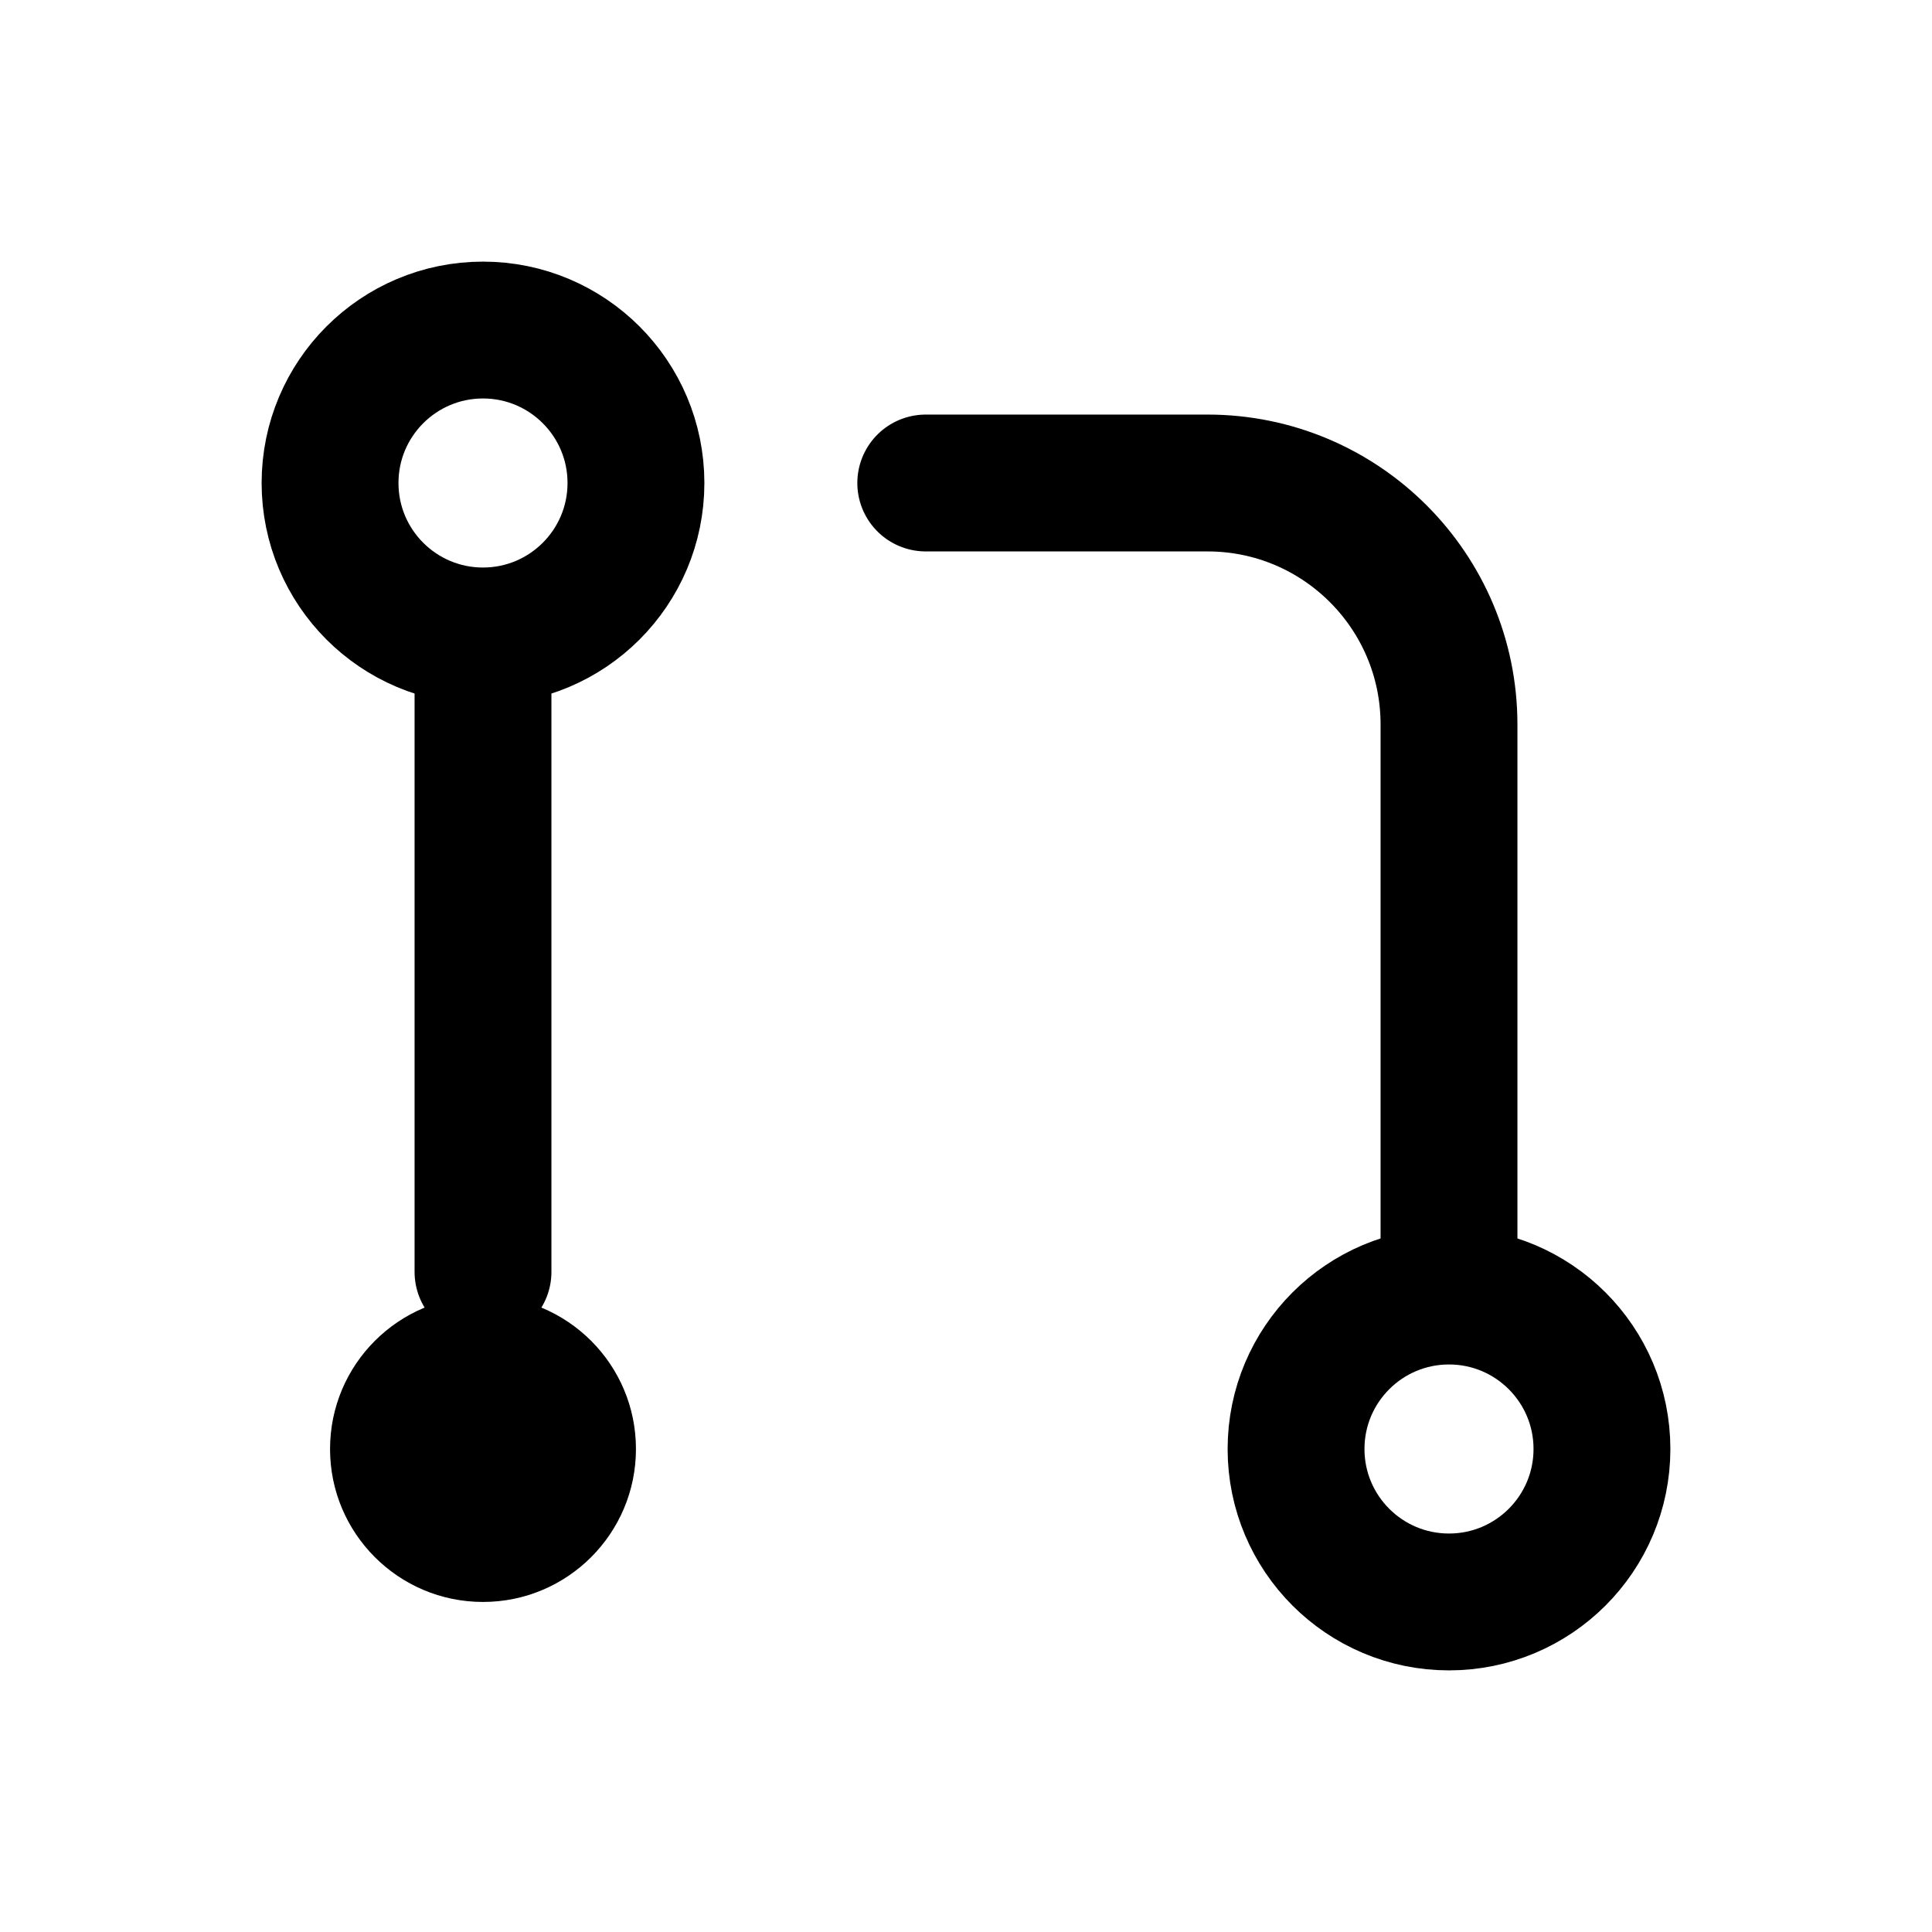
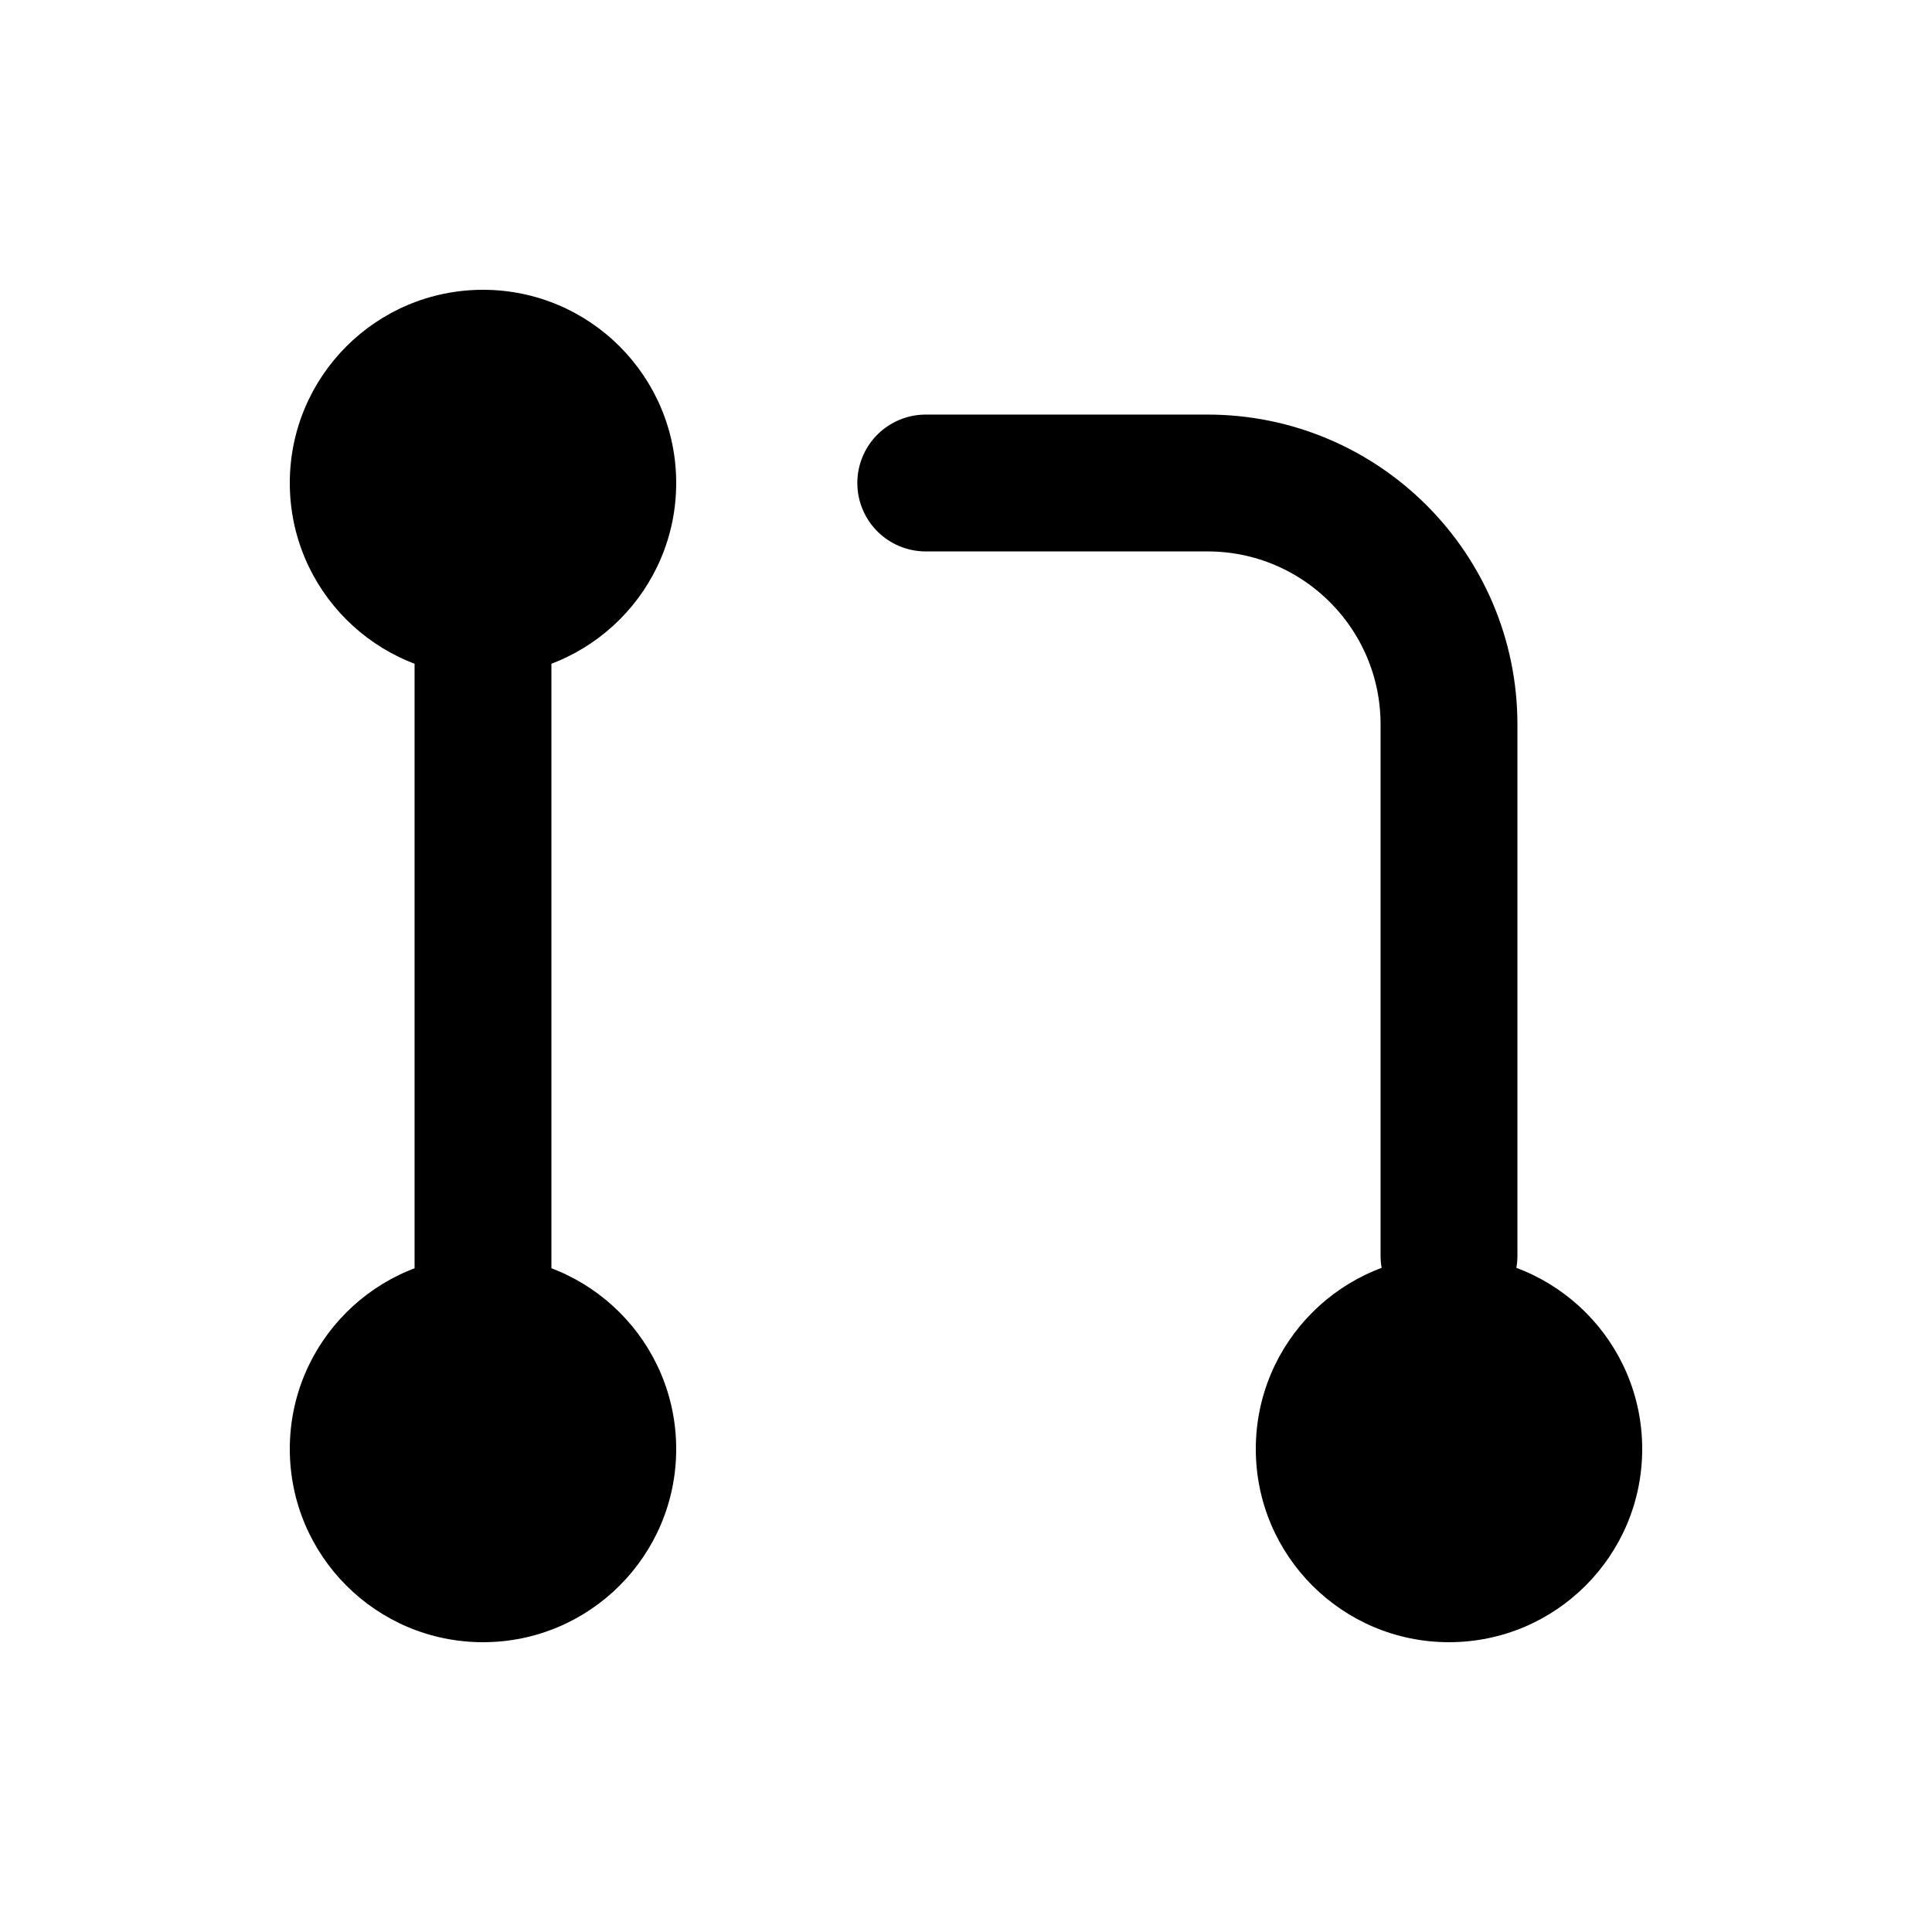
<svg xmlns="http://www.w3.org/2000/svg" viewBox="0 0 24 24" fill="none" stroke="currentColor" stroke-width="1.7" stroke-linecap="round" stroke-linejoin="round">
-   <circle cx="6" cy="6" r="1.9" />
+   <circle cx="6" cy="6" r="2.4" fill="currentColor" stroke="none" />
  <path d="M6 8.2v7.6" />
-   <circle cx="6" cy="18" r="1.9" fill="currentColor" stroke="none" />
+   <circle cx="6" cy="18" r="2.4" fill="currentColor" stroke="none" />
  <path d="M11.5 6H15a3 3 0 0 1 3 3v6.6" />
-   <circle cx="18" cy="18" r="1.9" />
+   <circle cx="18" cy="18" r="2.4" fill="currentColor" stroke="none" />
</svg>
